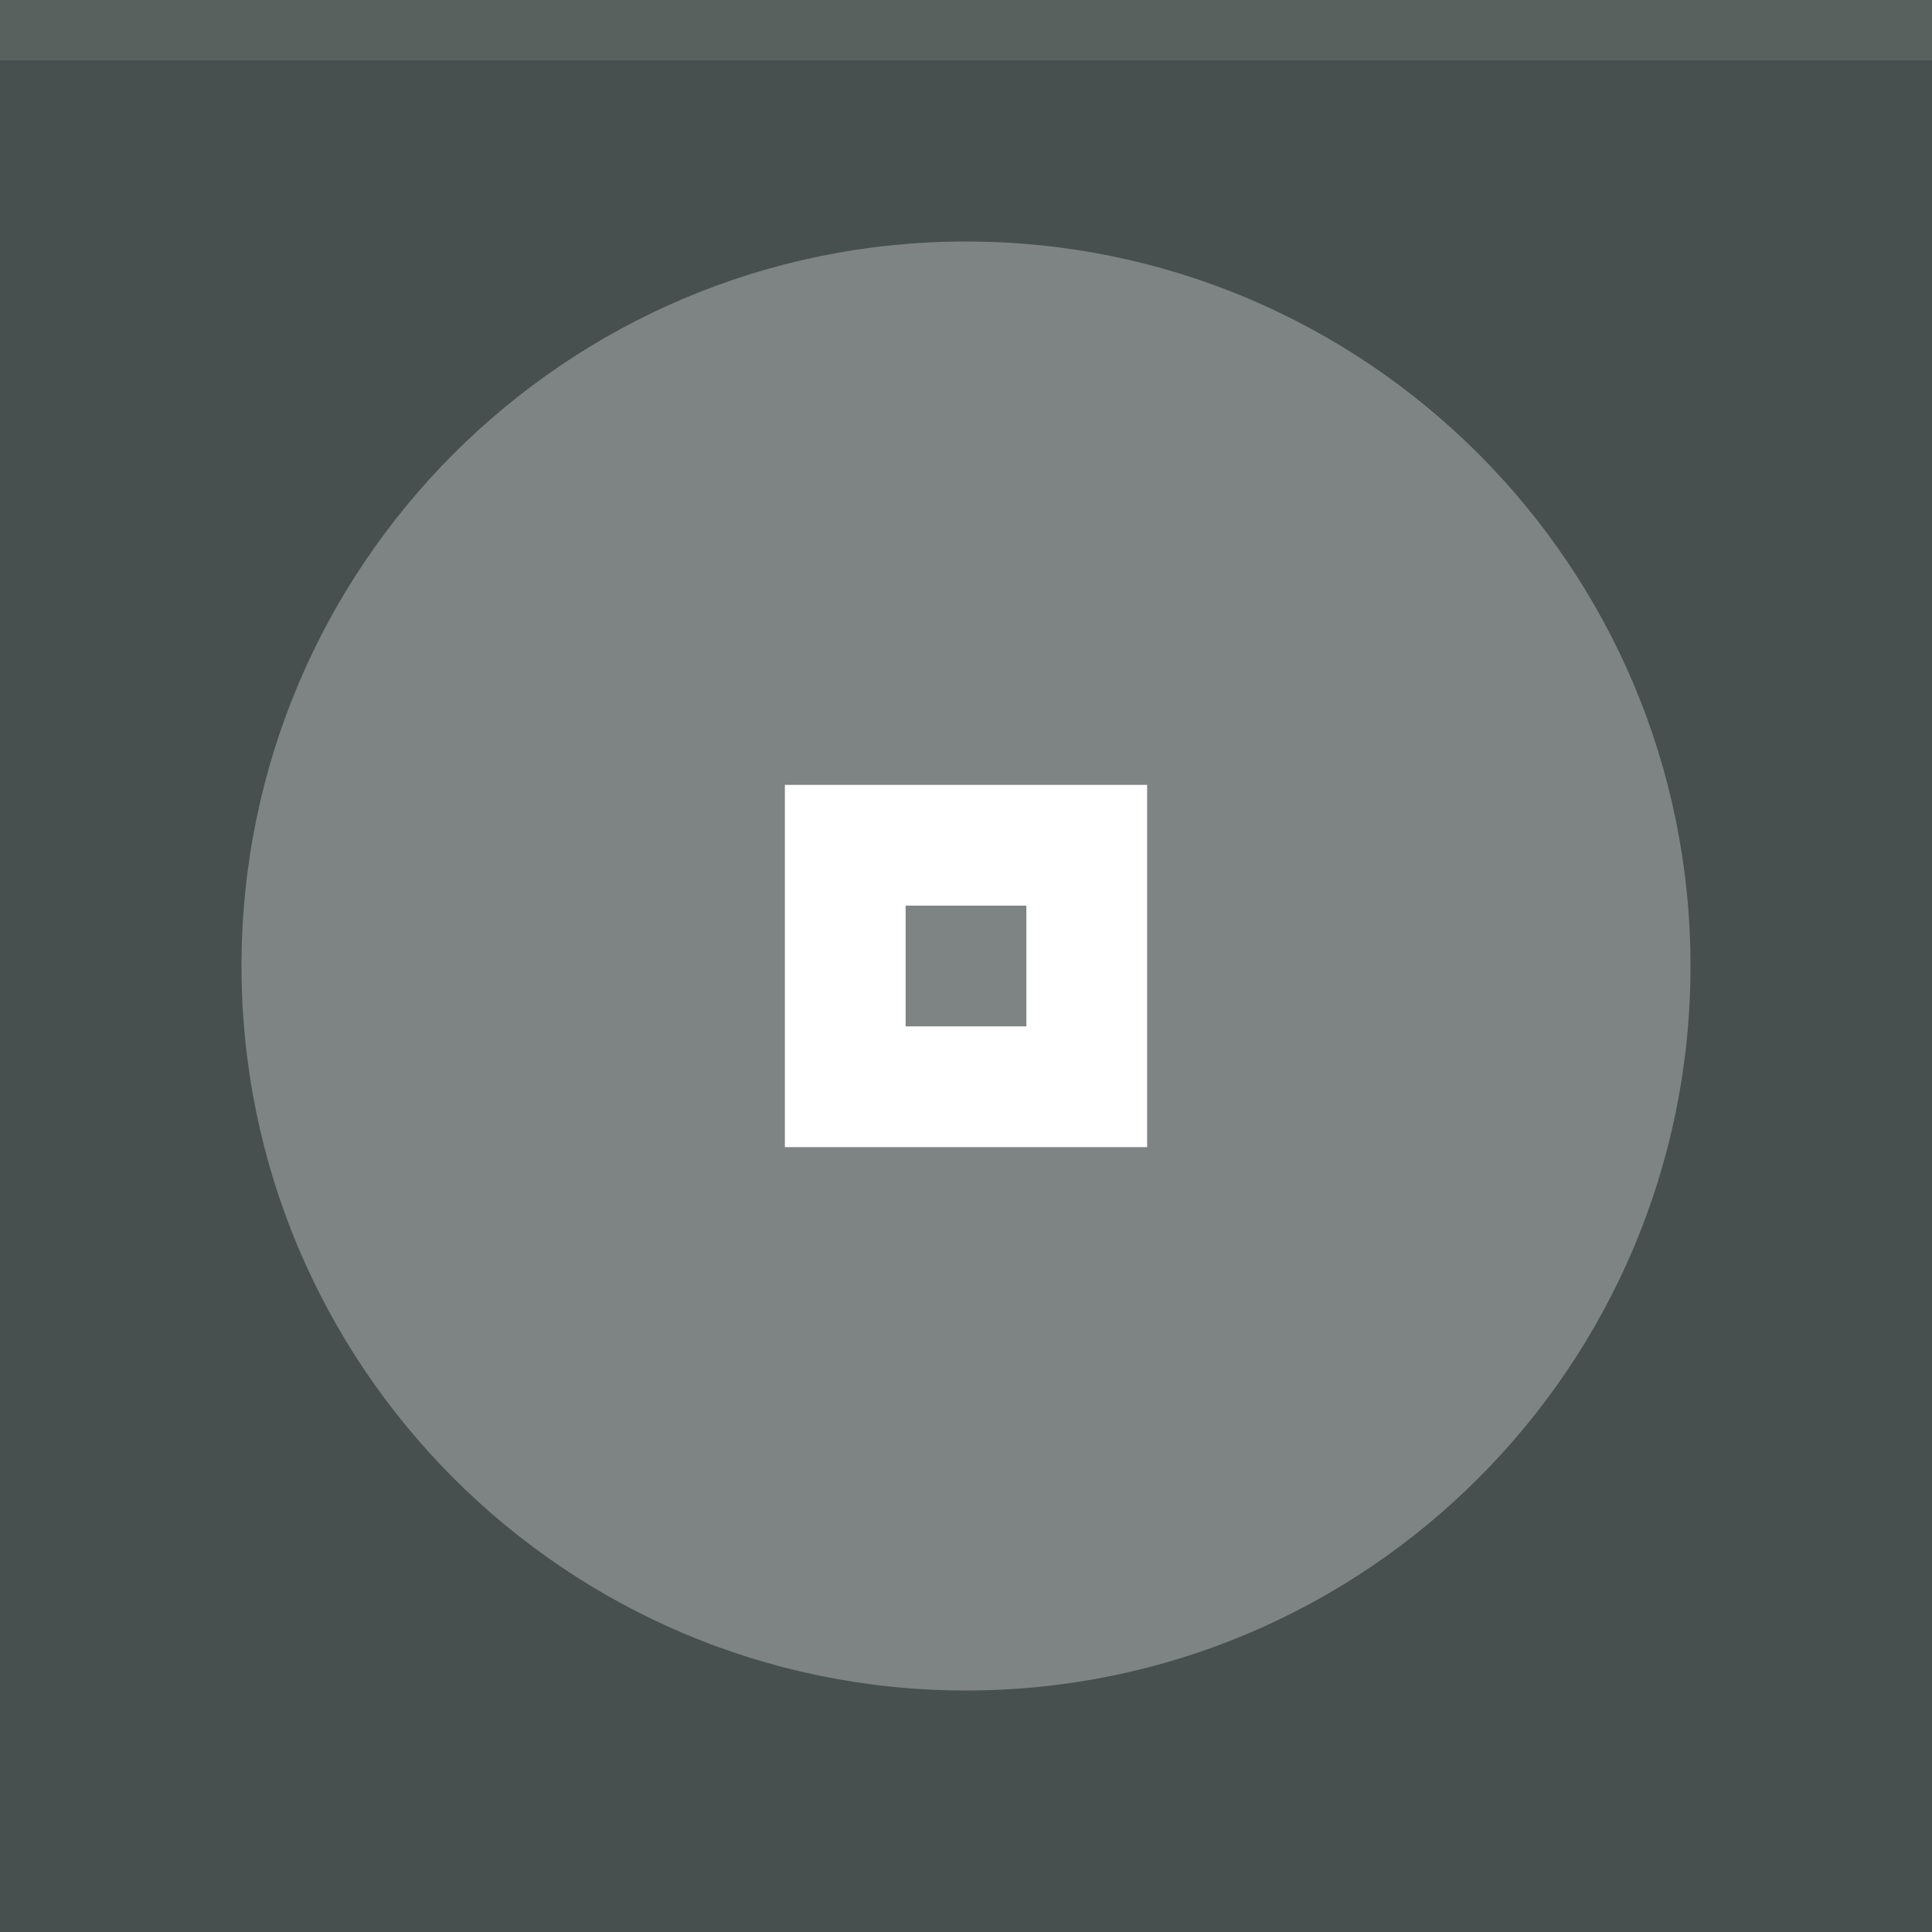
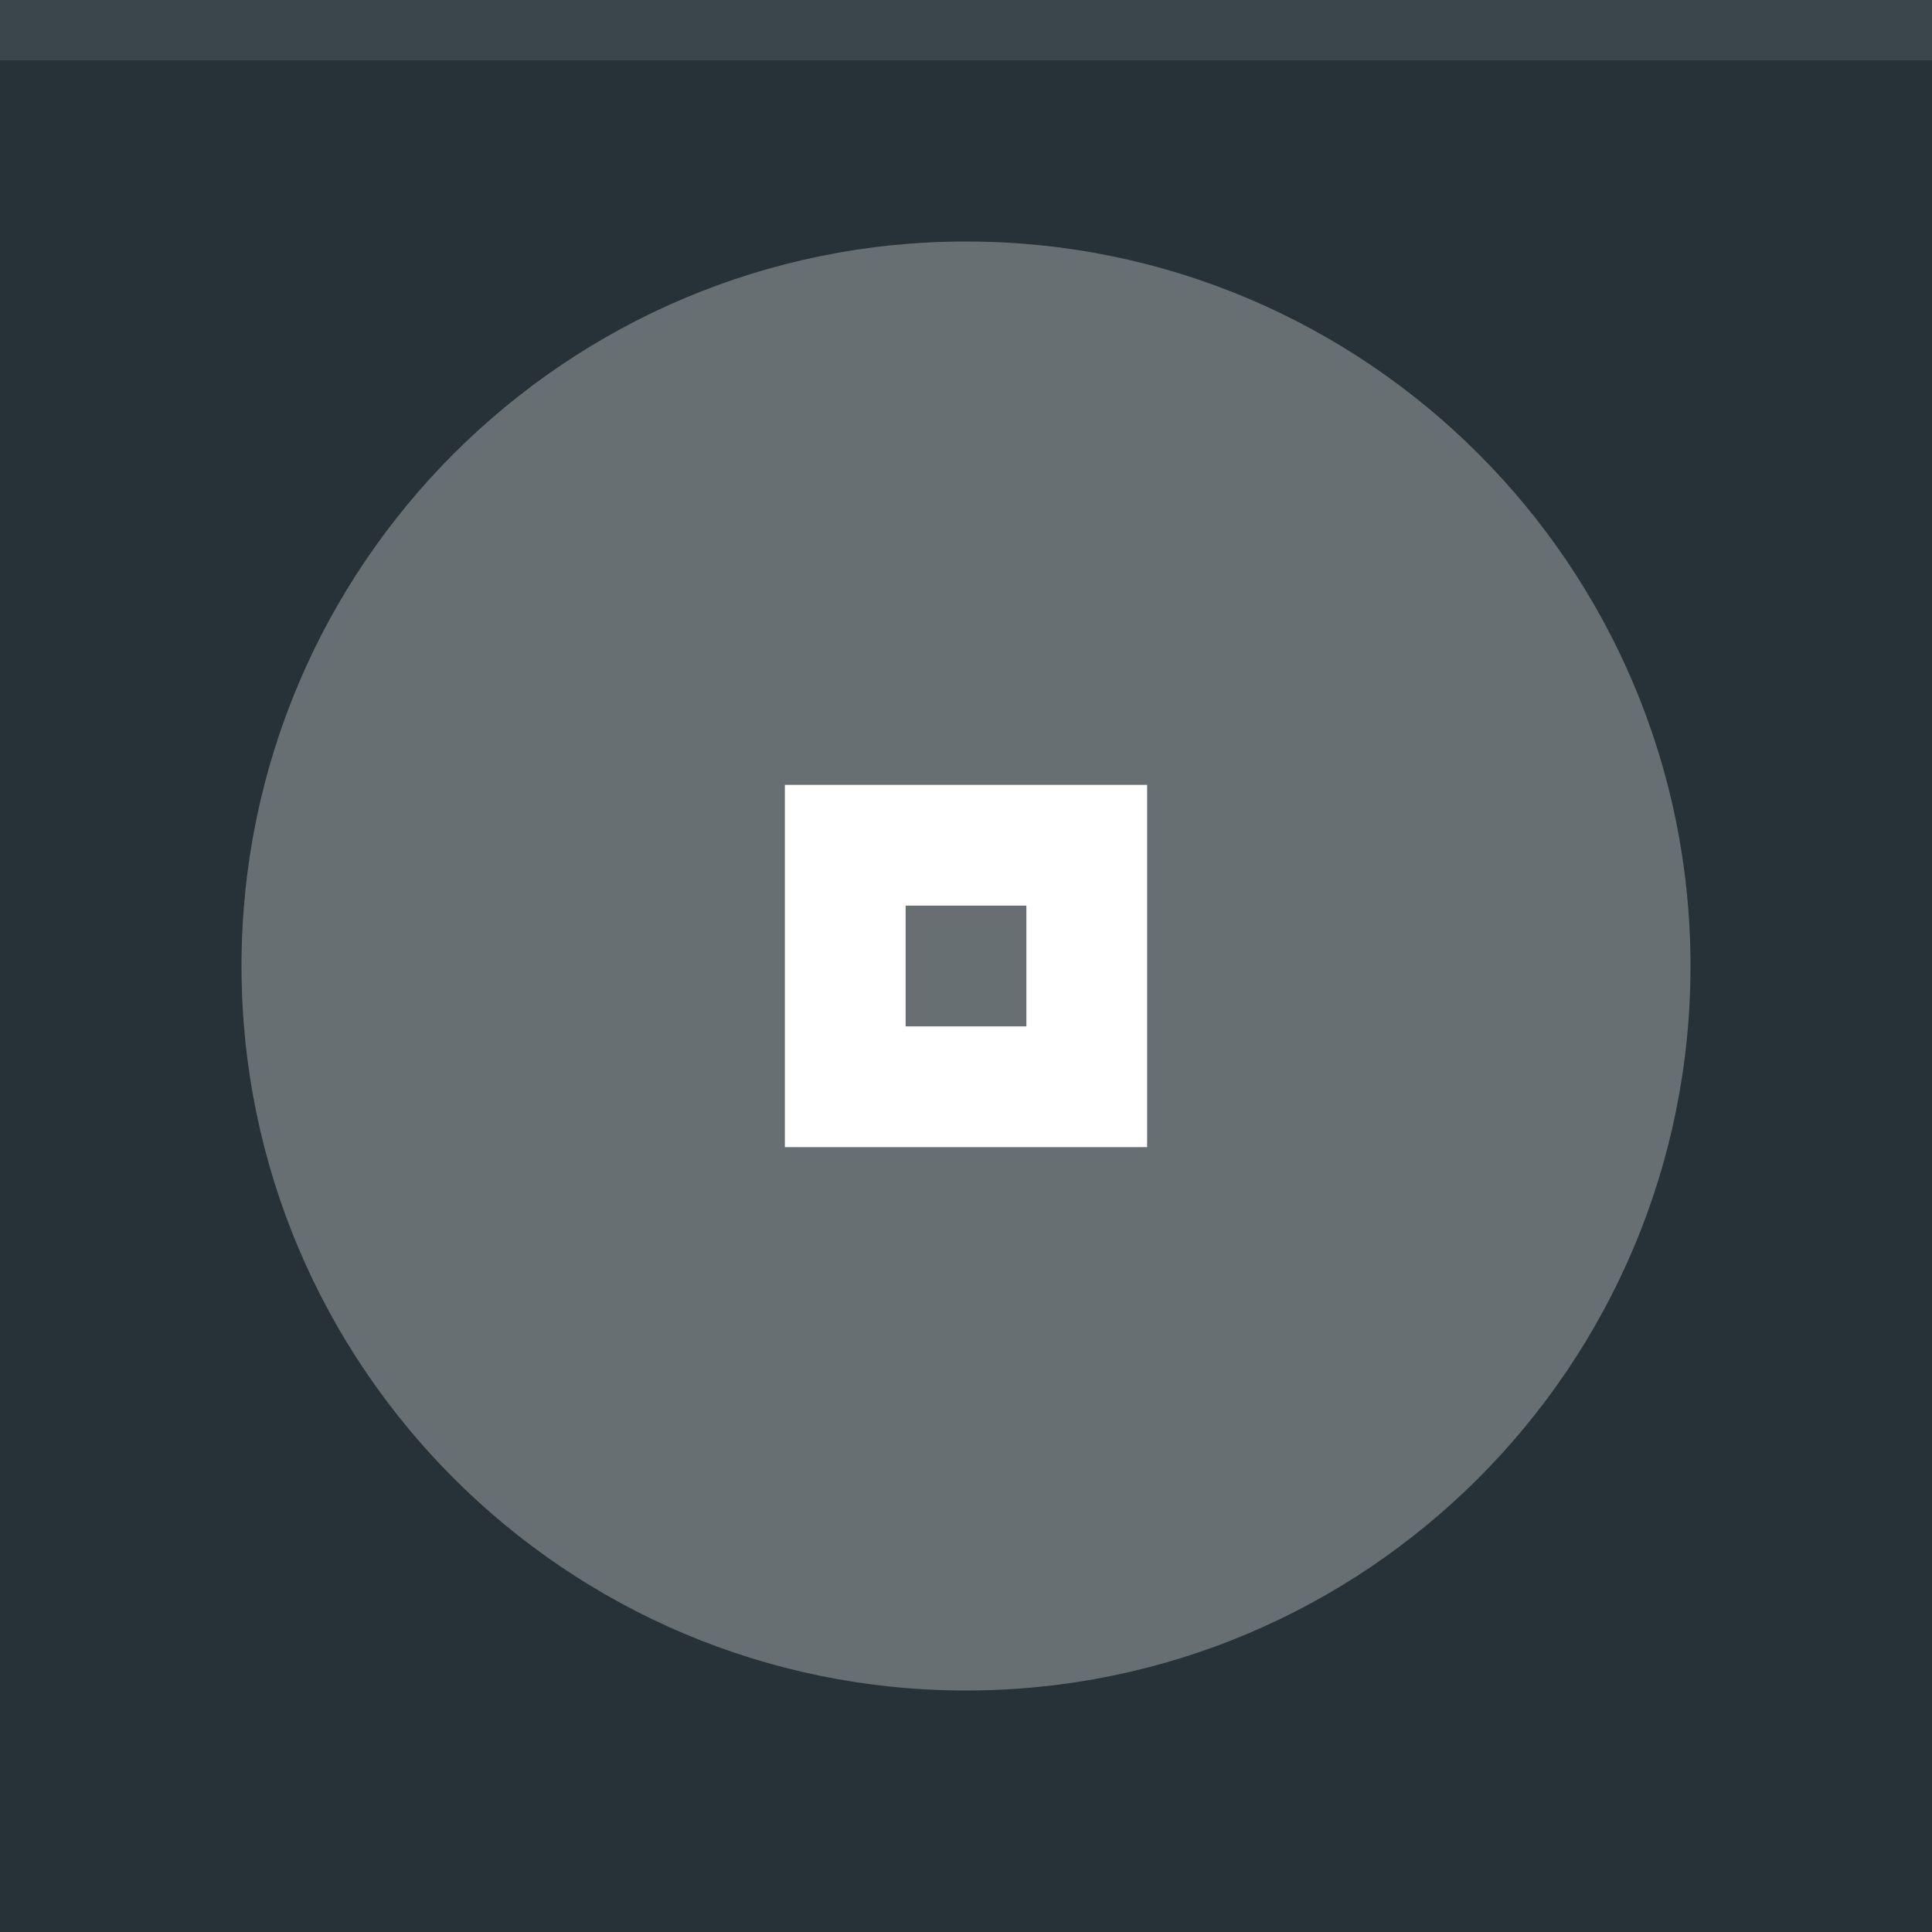
<svg xmlns="http://www.w3.org/2000/svg" width="32" height="32" viewBox="0 0 32 32">
-   <rect width="32" height="32" fill="#47504e" />
+   <rect width="32" height="32" fill="#263238" />
  <rect width="32" height="1" fill="#FFFFFF" fill-opacity="0.1" />
  <g fill="#FFFFFF">
    <circle cx="16" cy="16" r="12" opacity="0.3" />
    <path d="m13 13v6h6v-6zm2 2h2v2h-2z" />
  </g>
</svg>
